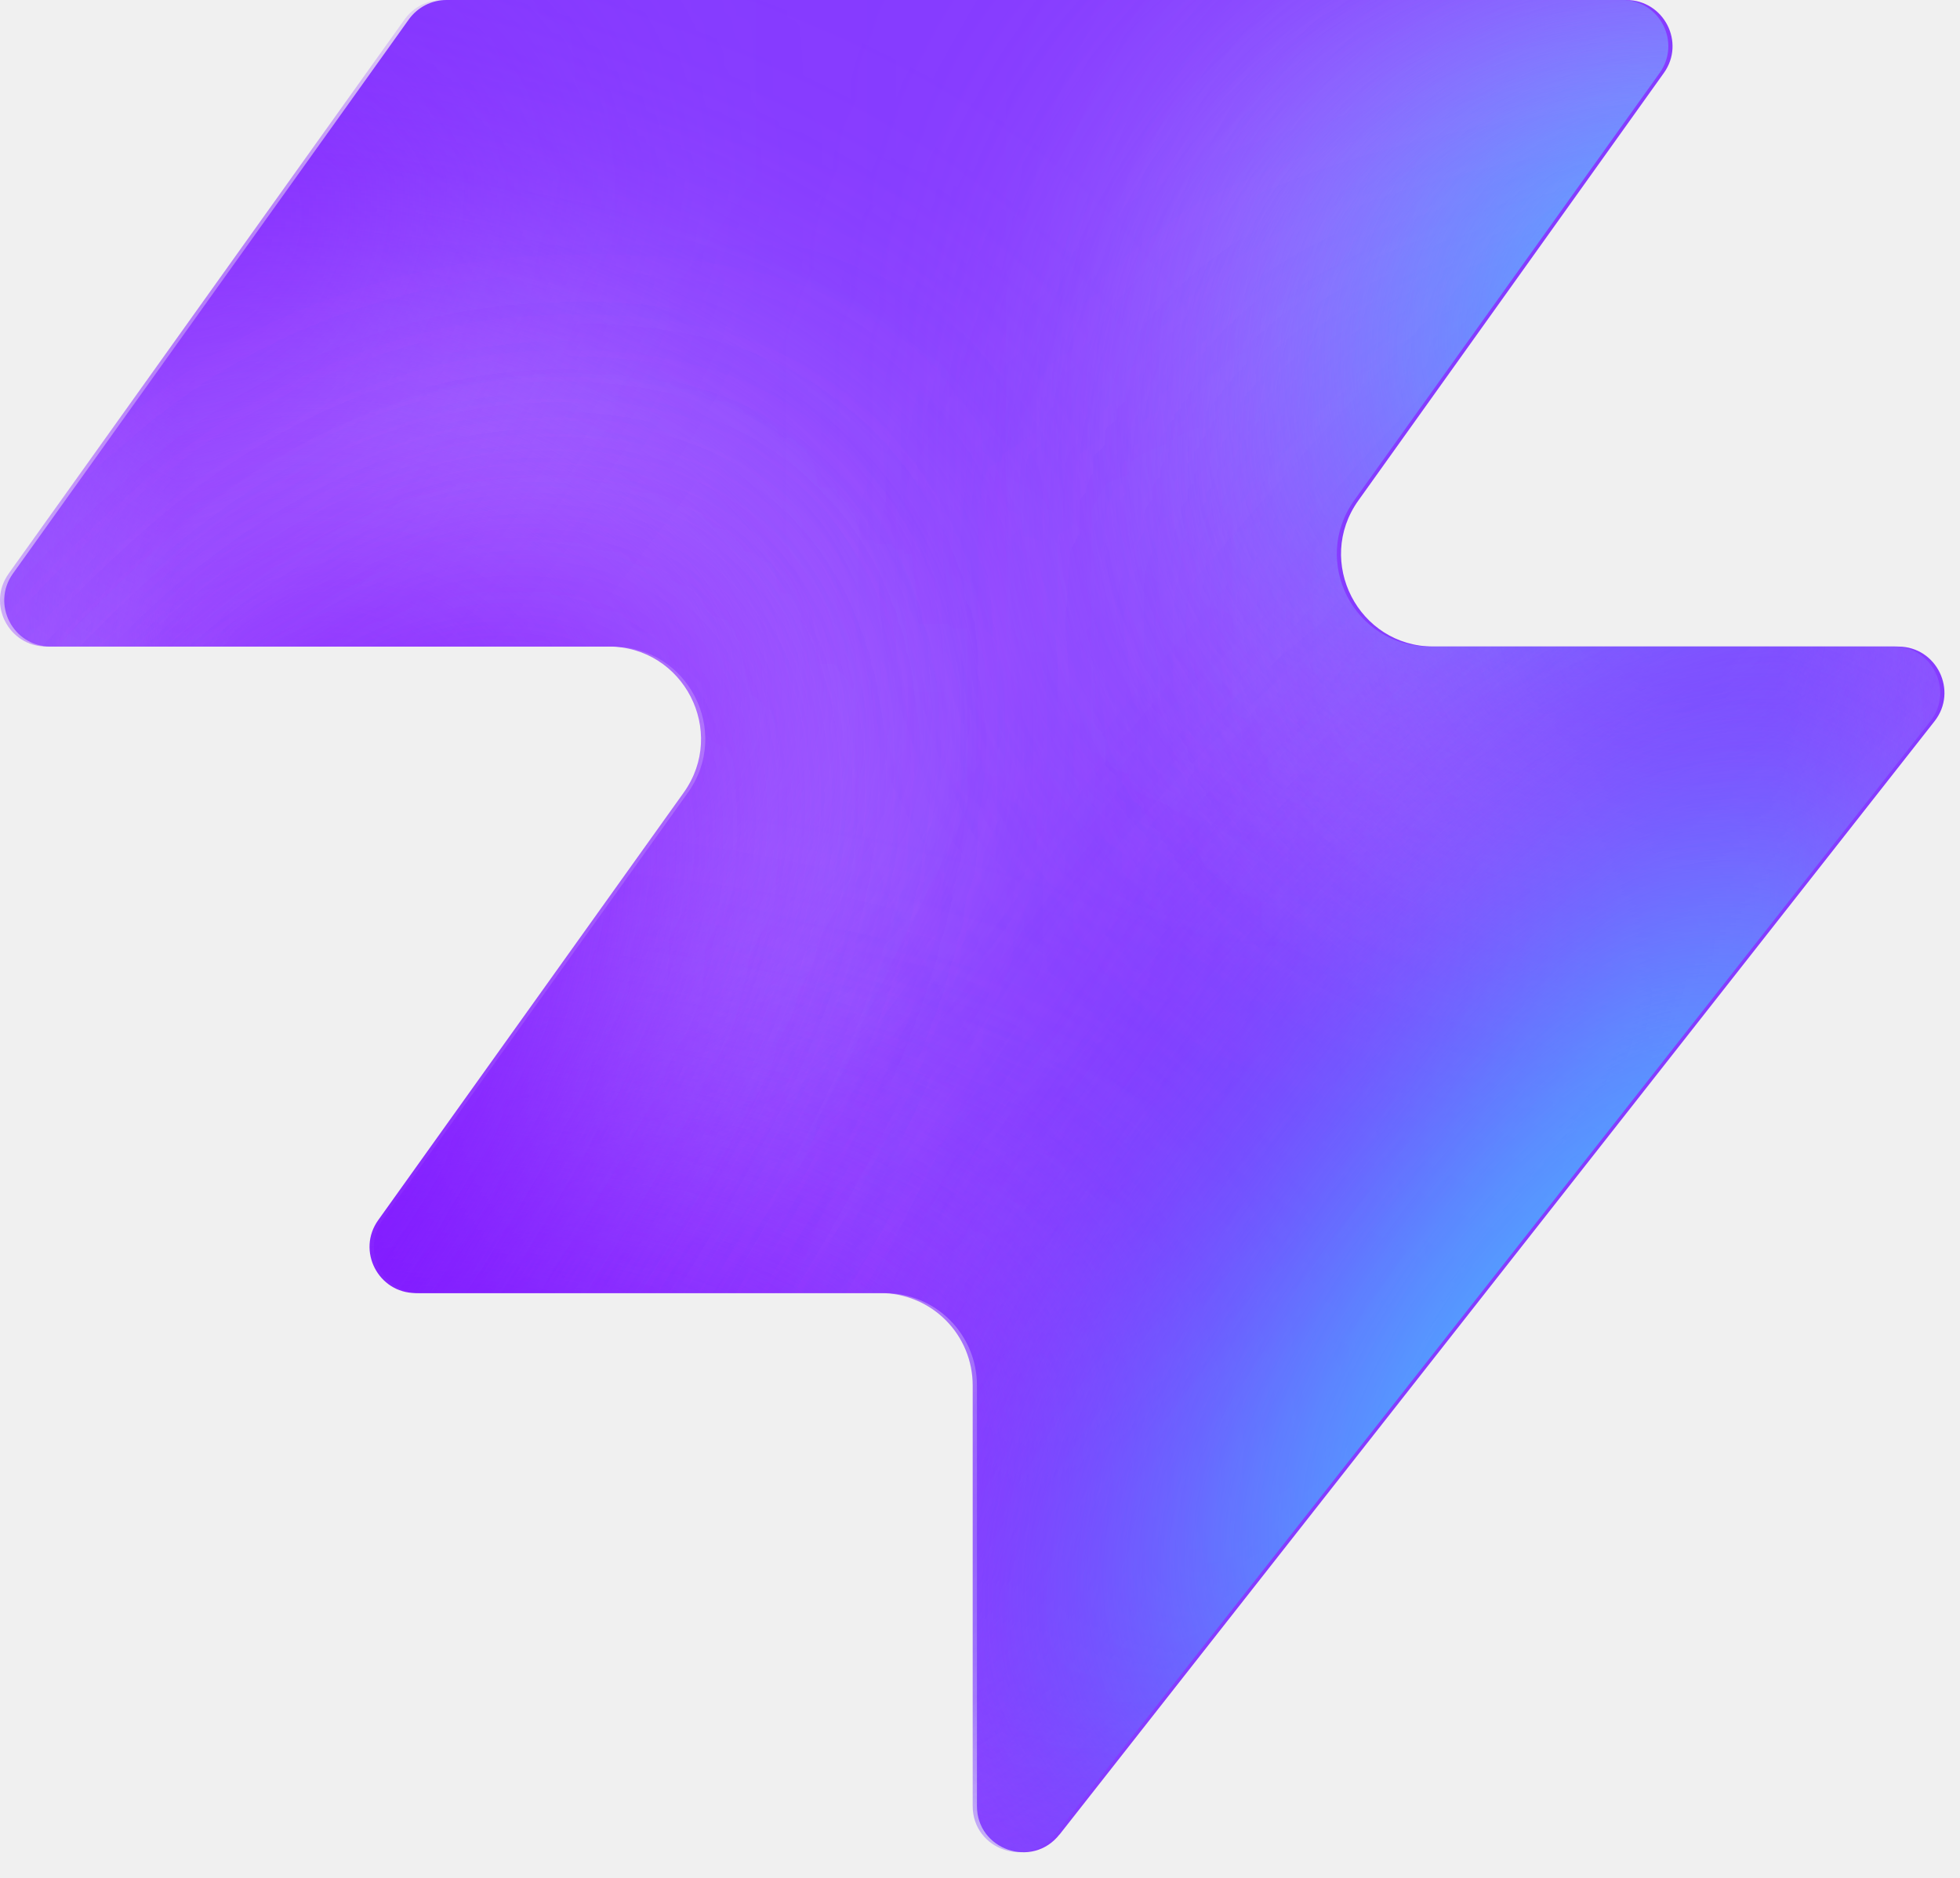
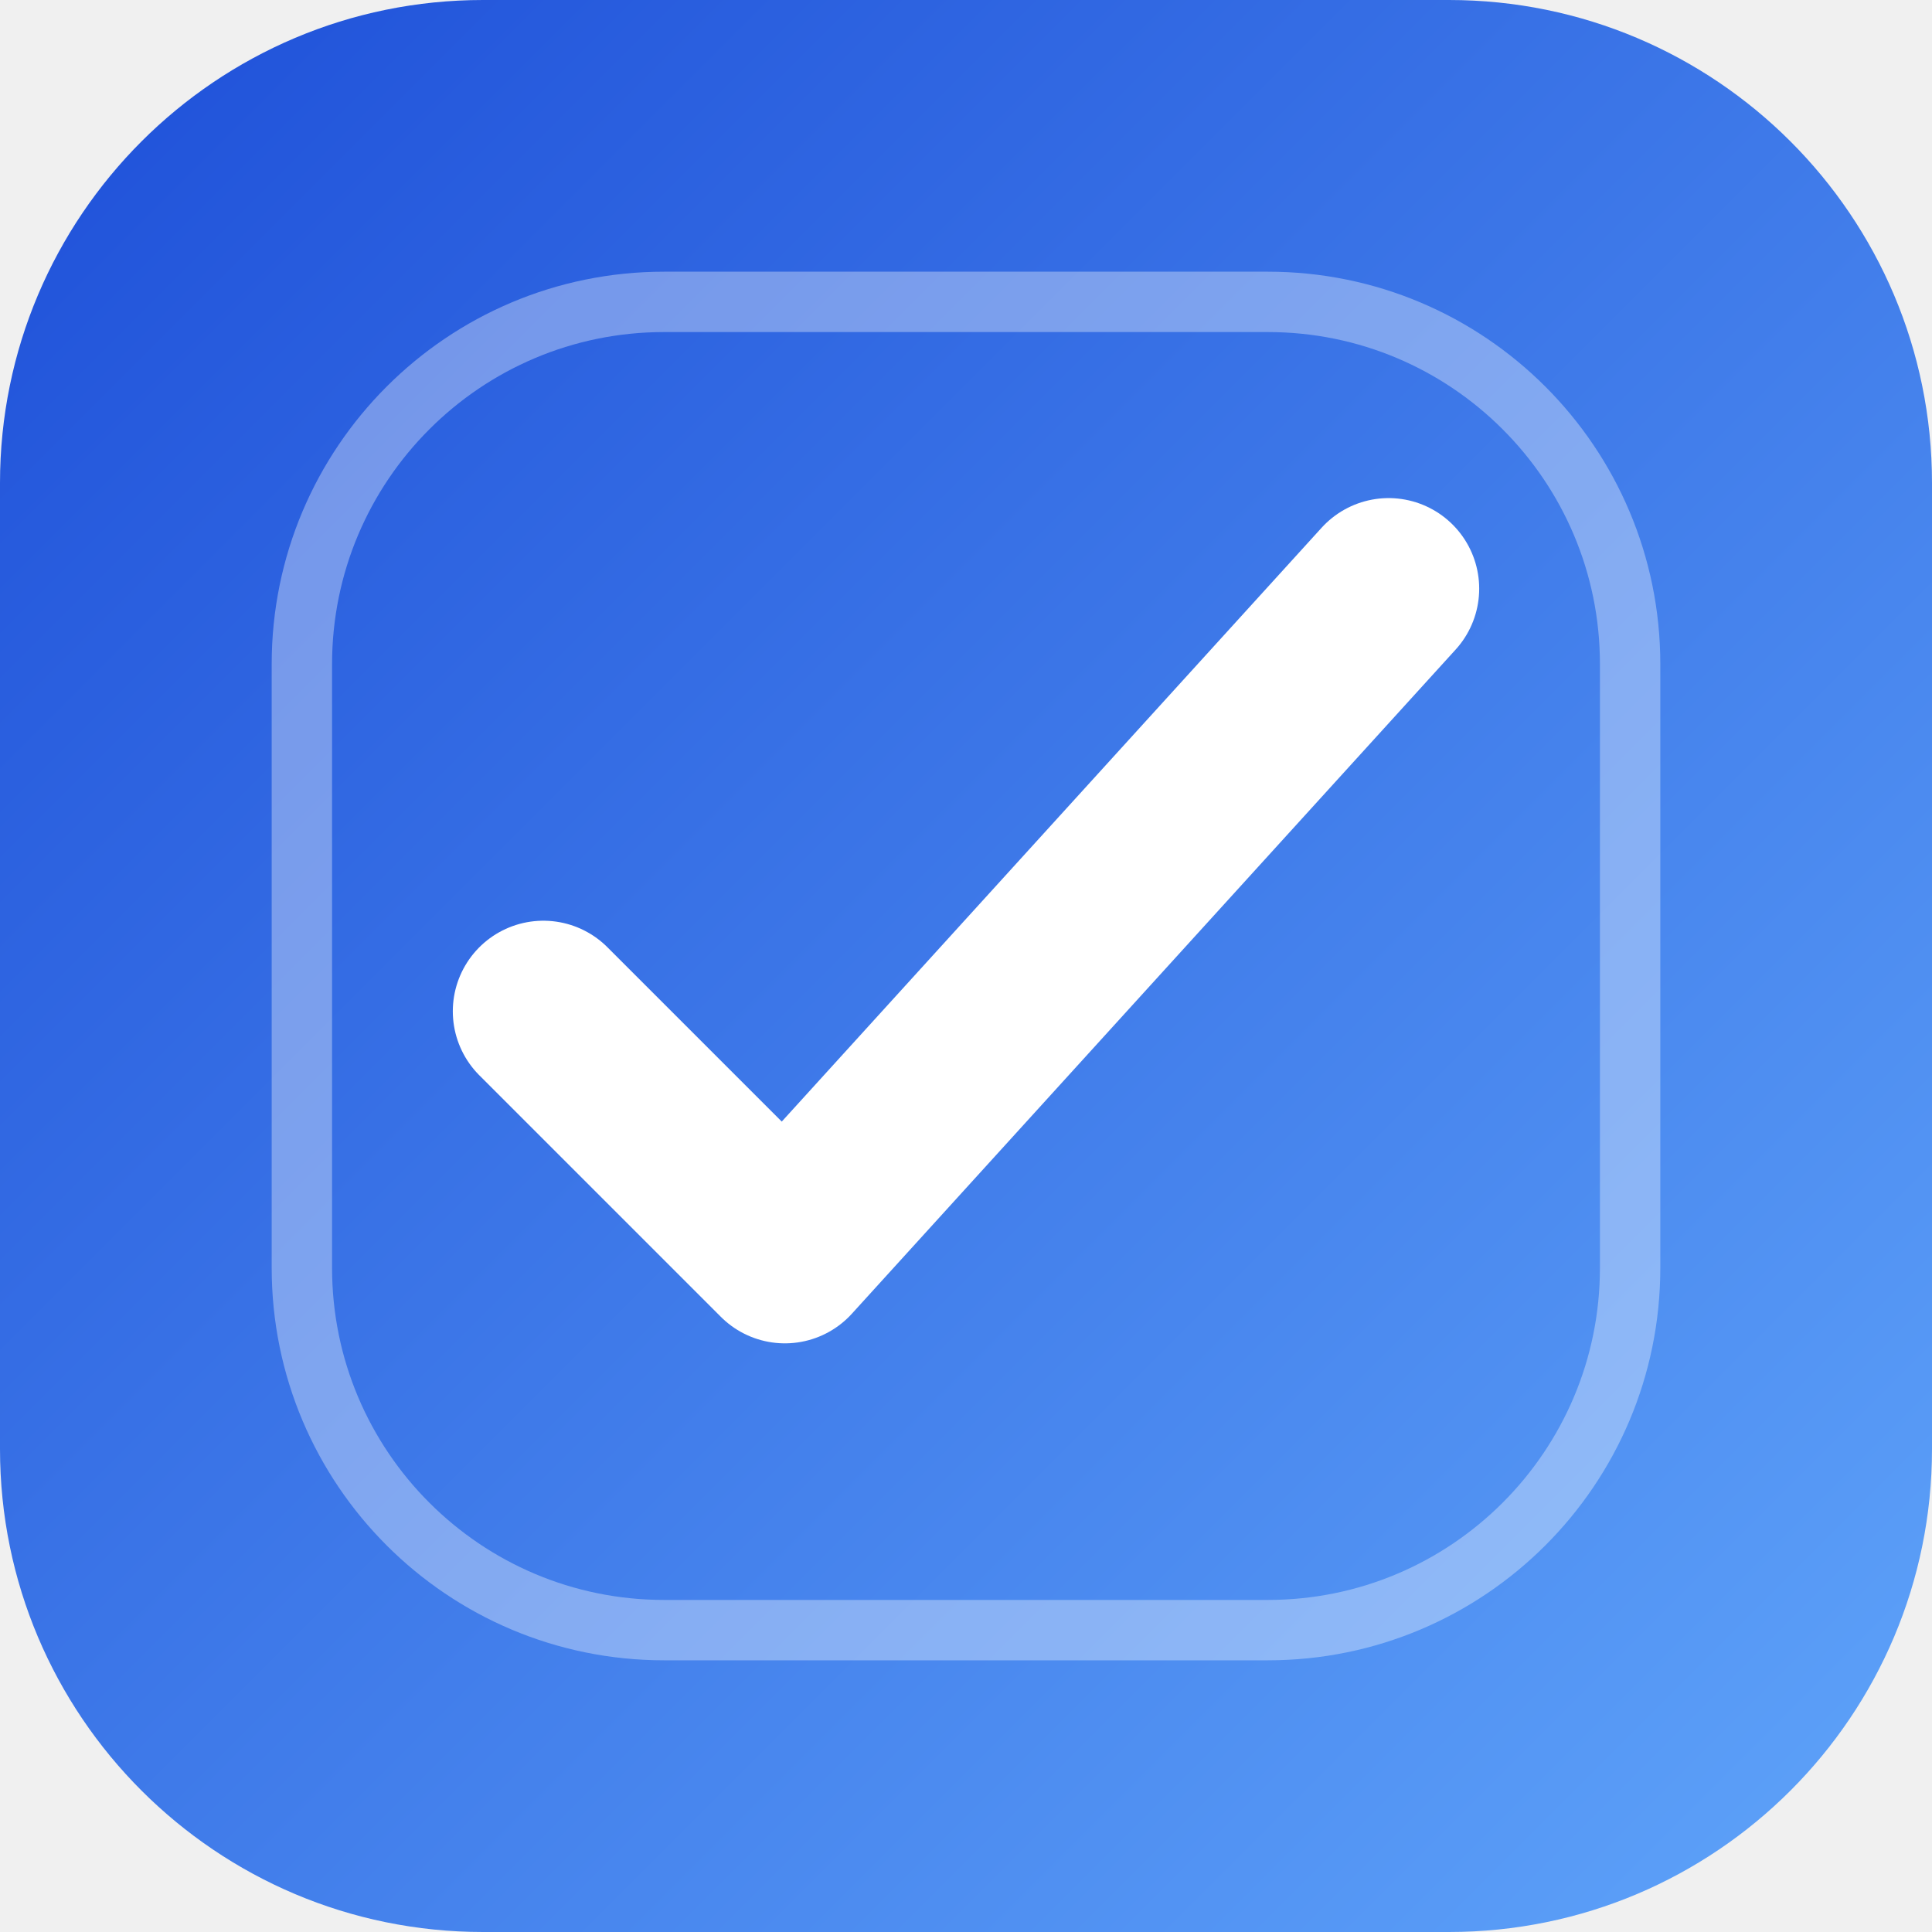
- <svg xmlns="http://www.w3.org/2000/svg" width="48" height="46" fill="none" viewBox="0 0 48 46">
-   <path fill="#863bff" d="M25.946 44.938c-.664.845-2.021.375-2.021-.698V33.937a2.26 2.26 0 0 0-2.262-2.262H10.287c-.92 0-1.456-1.04-.92-1.788l7.48-10.471c1.07-1.497 0-3.578-1.842-3.578H1.237c-.92 0-1.456-1.04-.92-1.788L10.013.474c.214-.297.556-.474.92-.474h28.894c.92 0 1.456 1.04.92 1.788l-7.48 10.471c-1.07 1.498 0 3.579 1.842 3.579h11.377c.943 0 1.473 1.088.89 1.83L25.947 44.94z" style="fill:#863bff;fill:color(display-p3 .525 .23 1);fill-opacity:1" />
-   <mask id="a" width="48" height="46" x="0" y="0" maskUnits="userSpaceOnUse" style="mask-type:alpha">
-     <path fill="#000" d="M25.842 44.938c-.664.844-2.021.375-2.021-.698V33.937a2.26 2.26 0 0 0-2.262-2.262H10.183c-.92 0-1.456-1.04-.92-1.788l7.48-10.471c1.07-1.498 0-3.579-1.842-3.579H1.133c-.92 0-1.456-1.04-.92-1.787L9.91.473c.214-.297.556-.474.92-.474h28.894c.92 0 1.456 1.04.92 1.788l-7.48 10.471c-1.07 1.498 0 3.578 1.842 3.578h11.377c.943 0 1.473 1.088.89 1.832L25.843 44.94z" style="fill:#000;fill-opacity:1" />
-   </mask>
-   <g mask="url(#a)">
-     <g filter="url(#b)">
-       <ellipse cx="5.508" cy="14.704" fill="#ede6ff" rx="5.508" ry="14.704" style="fill:#ede6ff;fill:color(display-p3 .927 .903 1);fill-opacity:1" transform="matrix(.00324 1 1 -.00324 -4.47 31.516)" />
-     </g>
-     <g filter="url(#c)">
-       <ellipse cx="10.399" cy="29.851" fill="#ede6ff" rx="10.399" ry="29.851" style="fill:#ede6ff;fill:color(display-p3 .927 .903 1);fill-opacity:1" transform="matrix(.00324 1 1 -.00324 -39.328 7.883)" />
-     </g>
-     <g filter="url(#d)">
-       <ellipse cx="5.508" cy="30.487" fill="#7e14ff" rx="5.508" ry="30.487" style="fill:#7e14ff;fill:color(display-p3 .492 .077 1);fill-opacity:1" transform="rotate(89.814 -25.913 -14.639)scale(1 -1)" />
-     </g>
-     <g filter="url(#e)">
-       <ellipse cx="5.508" cy="30.599" fill="#7e14ff" rx="5.508" ry="30.599" style="fill:#7e14ff;fill:color(display-p3 .492 .077 1);fill-opacity:1" transform="rotate(89.814 -32.644 -3.334)scale(1 -1)" />
-     </g>
-     <g filter="url(#f)">
-       <ellipse cx="5.508" cy="30.599" fill="#7e14ff" rx="5.508" ry="30.599" style="fill:#7e14ff;fill:color(display-p3 .492 .077 1);fill-opacity:1" transform="matrix(.00324 1 1 -.00324 -34.34 30.47)" />
-     </g>
-     <g filter="url(#g)">
-       <ellipse cx="14.072" cy="22.078" fill="#ede6ff" rx="14.072" ry="22.078" style="fill:#ede6ff;fill:color(display-p3 .927 .903 1);fill-opacity:1" transform="rotate(93.35 24.506 48.493)scale(-1 1)" />
-     </g>
-     <g filter="url(#h)">
-       <ellipse cx="3.47" cy="21.501" fill="#7e14ff" rx="3.47" ry="21.501" style="fill:#7e14ff;fill:color(display-p3 .492 .077 1);fill-opacity:1" transform="rotate(89.009 28.708 47.59)scale(-1 1)" />
-     </g>
-     <g filter="url(#i)">
-       <ellipse cx="3.47" cy="21.501" fill="#7e14ff" rx="3.47" ry="21.501" style="fill:#7e14ff;fill:color(display-p3 .492 .077 1);fill-opacity:1" transform="rotate(89.009 28.708 47.59)scale(-1 1)" />
-     </g>
-     <g filter="url(#j)">
-       <ellipse cx=".387" cy="8.972" fill="#7e14ff" rx="4.407" ry="29.108" style="fill:#7e14ff;fill:color(display-p3 .492 .077 1);fill-opacity:1" transform="rotate(39.51 .387 8.972)" />
-     </g>
-     <g filter="url(#k)">
-       <ellipse cx="47.523" cy="-6.092" fill="#7e14ff" rx="4.407" ry="29.108" style="fill:#7e14ff;fill:color(display-p3 .492 .077 1);fill-opacity:1" transform="rotate(37.892 47.523 -6.092)" />
-     </g>
-     <g filter="url(#l)">
-       <ellipse cx="41.412" cy="6.333" fill="#47bfff" rx="5.971" ry="9.665" style="fill:#47bfff;fill:color(display-p3 .28 .748 1);fill-opacity:1" transform="rotate(37.892 41.412 6.333)" />
-     </g>
-     <g filter="url(#m)">
-       <ellipse cx="-1.879" cy="38.332" fill="#7e14ff" rx="4.407" ry="29.108" style="fill:#7e14ff;fill:color(display-p3 .492 .077 1);fill-opacity:1" transform="rotate(37.892 -1.88 38.332)" />
-     </g>
-     <g filter="url(#n)">
-       <ellipse cx="-1.879" cy="38.332" fill="#7e14ff" rx="4.407" ry="29.108" style="fill:#7e14ff;fill:color(display-p3 .492 .077 1);fill-opacity:1" transform="rotate(37.892 -1.88 38.332)" />
-     </g>
-     <g filter="url(#o)">
-       <ellipse cx="35.651" cy="29.907" fill="#7e14ff" rx="4.407" ry="29.108" style="fill:#7e14ff;fill:color(display-p3 .492 .077 1);fill-opacity:1" transform="rotate(37.892 35.651 29.907)" />
-     </g>
-     <g filter="url(#p)">
-       <ellipse cx="38.418" cy="32.4" fill="#47bfff" rx="5.971" ry="15.297" style="fill:#47bfff;fill:color(display-p3 .28 .748 1);fill-opacity:1" transform="rotate(37.892 38.418 32.4)" />
-     </g>
-   </g>
+ <svg xmlns="http://www.w3.org/2000/svg" viewBox="0 0 64 64" role="img" aria-label="Smart Attendance System icon">
  <defs>
-     <filter id="b" width="60.045" height="41.654" x="-19.77" y="16.149" color-interpolation-filters="sRGB" filterUnits="userSpaceOnUse">
-       <feFlood flood-opacity="0" result="BackgroundImageFix" />
-       <feBlend in="SourceGraphic" in2="BackgroundImageFix" result="shape" />
-       <feGaussianBlur result="effect1_foregroundBlur_2002_17158" stdDeviation="7.659" />
-     </filter>
-     <filter id="c" width="90.34" height="51.437" x="-54.613" y="-7.533" color-interpolation-filters="sRGB" filterUnits="userSpaceOnUse">
-       <feFlood flood-opacity="0" result="BackgroundImageFix" />
-       <feBlend in="SourceGraphic" in2="BackgroundImageFix" result="shape" />
-       <feGaussianBlur result="effect1_foregroundBlur_2002_17158" stdDeviation="7.659" />
-     </filter>
-     <filter id="d" width="79.355" height="29.4" x="-49.64" y="2.03" color-interpolation-filters="sRGB" filterUnits="userSpaceOnUse">
-       <feFlood flood-opacity="0" result="BackgroundImageFix" />
-       <feBlend in="SourceGraphic" in2="BackgroundImageFix" result="shape" />
-       <feGaussianBlur result="effect1_foregroundBlur_2002_17158" stdDeviation="4.596" />
-     </filter>
-     <filter id="e" width="79.579" height="29.4" x="-45.045" y="20.029" color-interpolation-filters="sRGB" filterUnits="userSpaceOnUse">
-       <feFlood flood-opacity="0" result="BackgroundImageFix" />
-       <feBlend in="SourceGraphic" in2="BackgroundImageFix" result="shape" />
-       <feGaussianBlur result="effect1_foregroundBlur_2002_17158" stdDeviation="4.596" />
-     </filter>
-     <filter id="f" width="79.579" height="29.4" x="-43.513" y="21.178" color-interpolation-filters="sRGB" filterUnits="userSpaceOnUse">
-       <feFlood flood-opacity="0" result="BackgroundImageFix" />
-       <feBlend in="SourceGraphic" in2="BackgroundImageFix" result="shape" />
-       <feGaussianBlur result="effect1_foregroundBlur_2002_17158" stdDeviation="4.596" />
-     </filter>
-     <filter id="g" width="74.749" height="58.852" x="15.756" y="-17.901" color-interpolation-filters="sRGB" filterUnits="userSpaceOnUse">
-       <feFlood flood-opacity="0" result="BackgroundImageFix" />
-       <feBlend in="SourceGraphic" in2="BackgroundImageFix" result="shape" />
-       <feGaussianBlur result="effect1_foregroundBlur_2002_17158" stdDeviation="7.659" />
-     </filter>
-     <filter id="h" width="61.377" height="25.362" x="23.548" y="2.284" color-interpolation-filters="sRGB" filterUnits="userSpaceOnUse">
-       <feFlood flood-opacity="0" result="BackgroundImageFix" />
-       <feBlend in="SourceGraphic" in2="BackgroundImageFix" result="shape" />
-       <feGaussianBlur result="effect1_foregroundBlur_2002_17158" stdDeviation="4.596" />
-     </filter>
-     <filter id="i" width="61.377" height="25.362" x="23.548" y="2.284" color-interpolation-filters="sRGB" filterUnits="userSpaceOnUse">
-       <feFlood flood-opacity="0" result="BackgroundImageFix" />
-       <feBlend in="SourceGraphic" in2="BackgroundImageFix" result="shape" />
-       <feGaussianBlur result="effect1_foregroundBlur_2002_17158" stdDeviation="4.596" />
-     </filter>
-     <filter id="j" width="56.045" height="63.649" x="-27.636" y="-22.853" color-interpolation-filters="sRGB" filterUnits="userSpaceOnUse">
-       <feFlood flood-opacity="0" result="BackgroundImageFix" />
-       <feBlend in="SourceGraphic" in2="BackgroundImageFix" result="shape" />
-       <feGaussianBlur result="effect1_foregroundBlur_2002_17158" stdDeviation="4.596" />
-     </filter>
-     <filter id="k" width="54.814" height="64.646" x="20.116" y="-38.415" color-interpolation-filters="sRGB" filterUnits="userSpaceOnUse">
-       <feFlood flood-opacity="0" result="BackgroundImageFix" />
-       <feBlend in="SourceGraphic" in2="BackgroundImageFix" result="shape" />
-       <feGaussianBlur result="effect1_foregroundBlur_2002_17158" stdDeviation="4.596" />
-     </filter>
-     <filter id="l" width="33.541" height="35.313" x="24.641" y="-11.323" color-interpolation-filters="sRGB" filterUnits="userSpaceOnUse">
-       <feFlood flood-opacity="0" result="BackgroundImageFix" />
-       <feBlend in="SourceGraphic" in2="BackgroundImageFix" result="shape" />
-       <feGaussianBlur result="effect1_foregroundBlur_2002_17158" stdDeviation="4.596" />
-     </filter>
-     <filter id="m" width="54.814" height="64.646" x="-29.286" y="6.009" color-interpolation-filters="sRGB" filterUnits="userSpaceOnUse">
-       <feFlood flood-opacity="0" result="BackgroundImageFix" />
-       <feBlend in="SourceGraphic" in2="BackgroundImageFix" result="shape" />
-       <feGaussianBlur result="effect1_foregroundBlur_2002_17158" stdDeviation="4.596" />
-     </filter>
-     <filter id="n" width="54.814" height="64.646" x="-29.286" y="6.009" color-interpolation-filters="sRGB" filterUnits="userSpaceOnUse">
-       <feFlood flood-opacity="0" result="BackgroundImageFix" />
-       <feBlend in="SourceGraphic" in2="BackgroundImageFix" result="shape" />
-       <feGaussianBlur result="effect1_foregroundBlur_2002_17158" stdDeviation="4.596" />
-     </filter>
-     <filter id="o" width="54.814" height="64.646" x="8.244" y="-2.416" color-interpolation-filters="sRGB" filterUnits="userSpaceOnUse">
-       <feFlood flood-opacity="0" result="BackgroundImageFix" />
-       <feBlend in="SourceGraphic" in2="BackgroundImageFix" result="shape" />
-       <feGaussianBlur result="effect1_foregroundBlur_2002_17158" stdDeviation="4.596" />
-     </filter>
-     <filter id="p" width="39.409" height="43.623" x="18.713" y="10.588" color-interpolation-filters="sRGB" filterUnits="userSpaceOnUse">
-       <feFlood flood-opacity="0" result="BackgroundImageFix" />
-       <feBlend in="SourceGraphic" in2="BackgroundImageFix" result="shape" />
-       <feGaussianBlur result="effect1_foregroundBlur_2002_17158" stdDeviation="4.596" />
-     </filter>
+     <linearGradient id="bg" x1="0%" x2="100%" y1="0%" y2="100%">
+       <stop offset="0%" stop-color="#1d4ed8" />
+       <stop offset="100%" stop-color="#60a5fa" />
+     </linearGradient>
  </defs>
+   <rect width="64" height="64" rx="16" fill="url(#bg)" />
+   <path d="M18 33.5l8 8 20-22" fill="none" stroke="#ffffff" stroke-width="6" stroke-linecap="round" stroke-linejoin="round" />
+   <rect x="10" y="10" width="44" height="44" rx="12" fill="none" stroke="rgba(255,255,255,0.35)" stroke-width="2" />
</svg>
